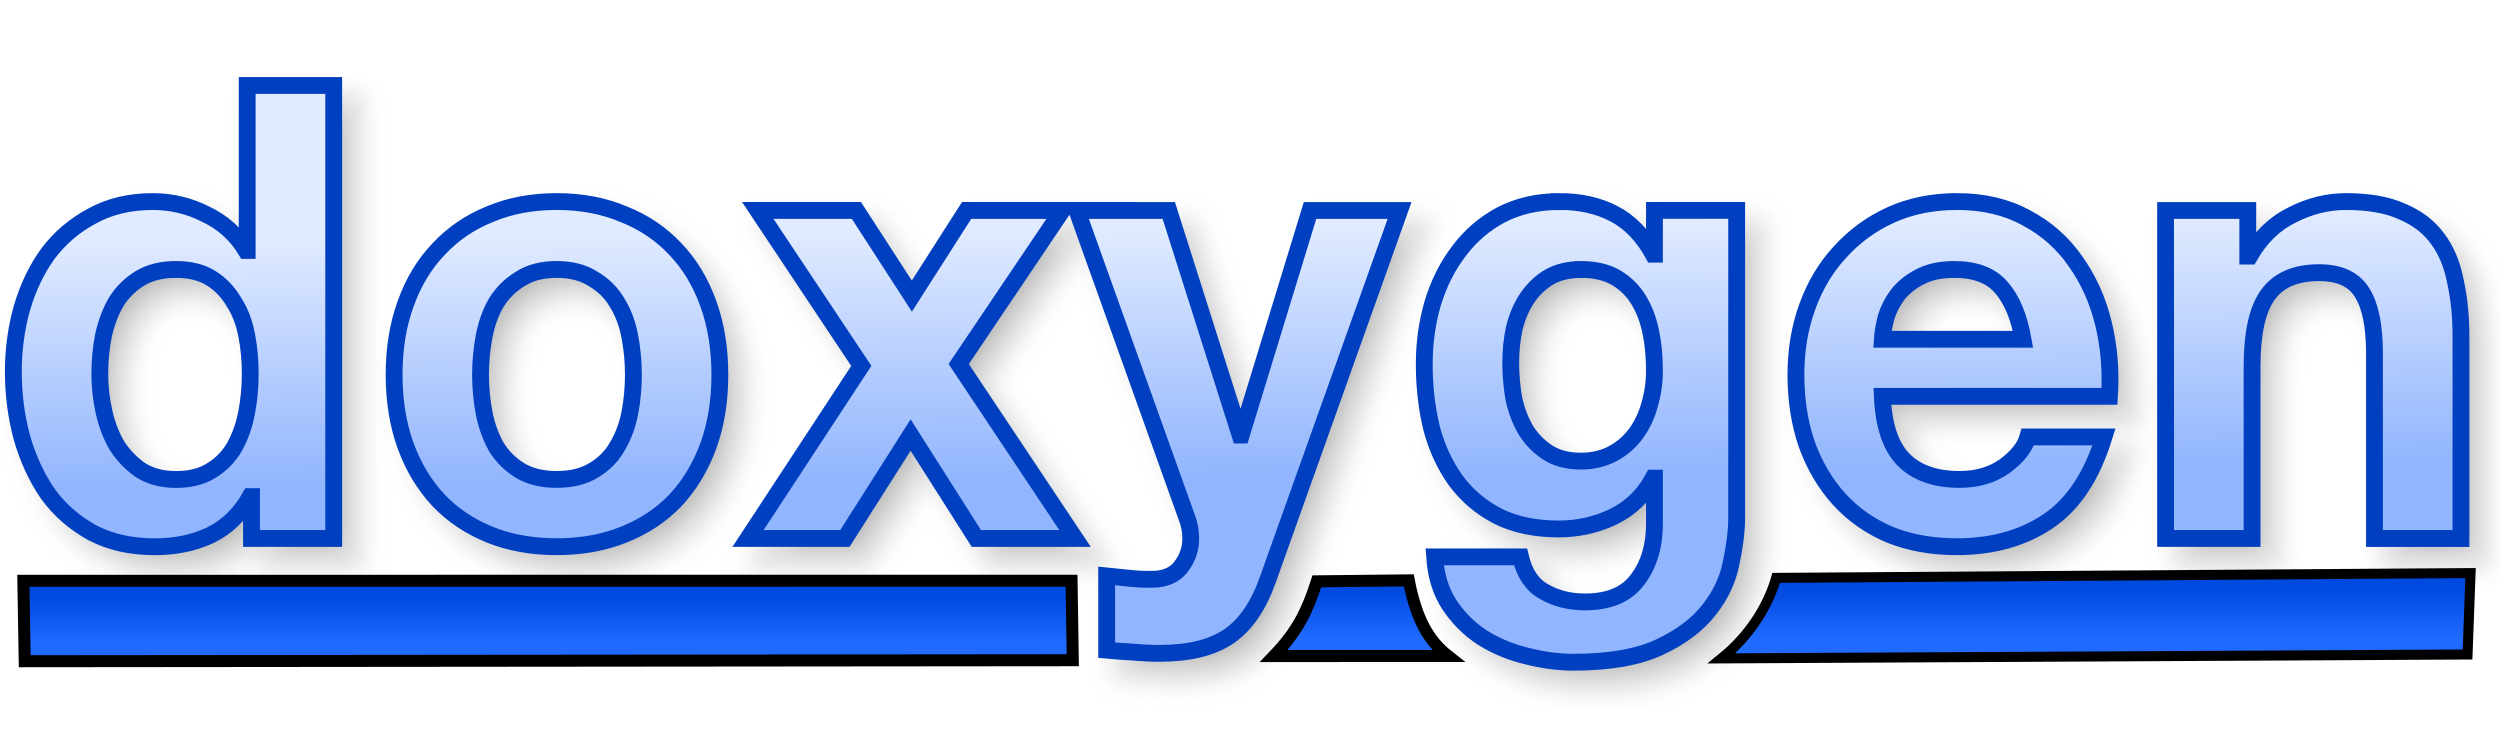
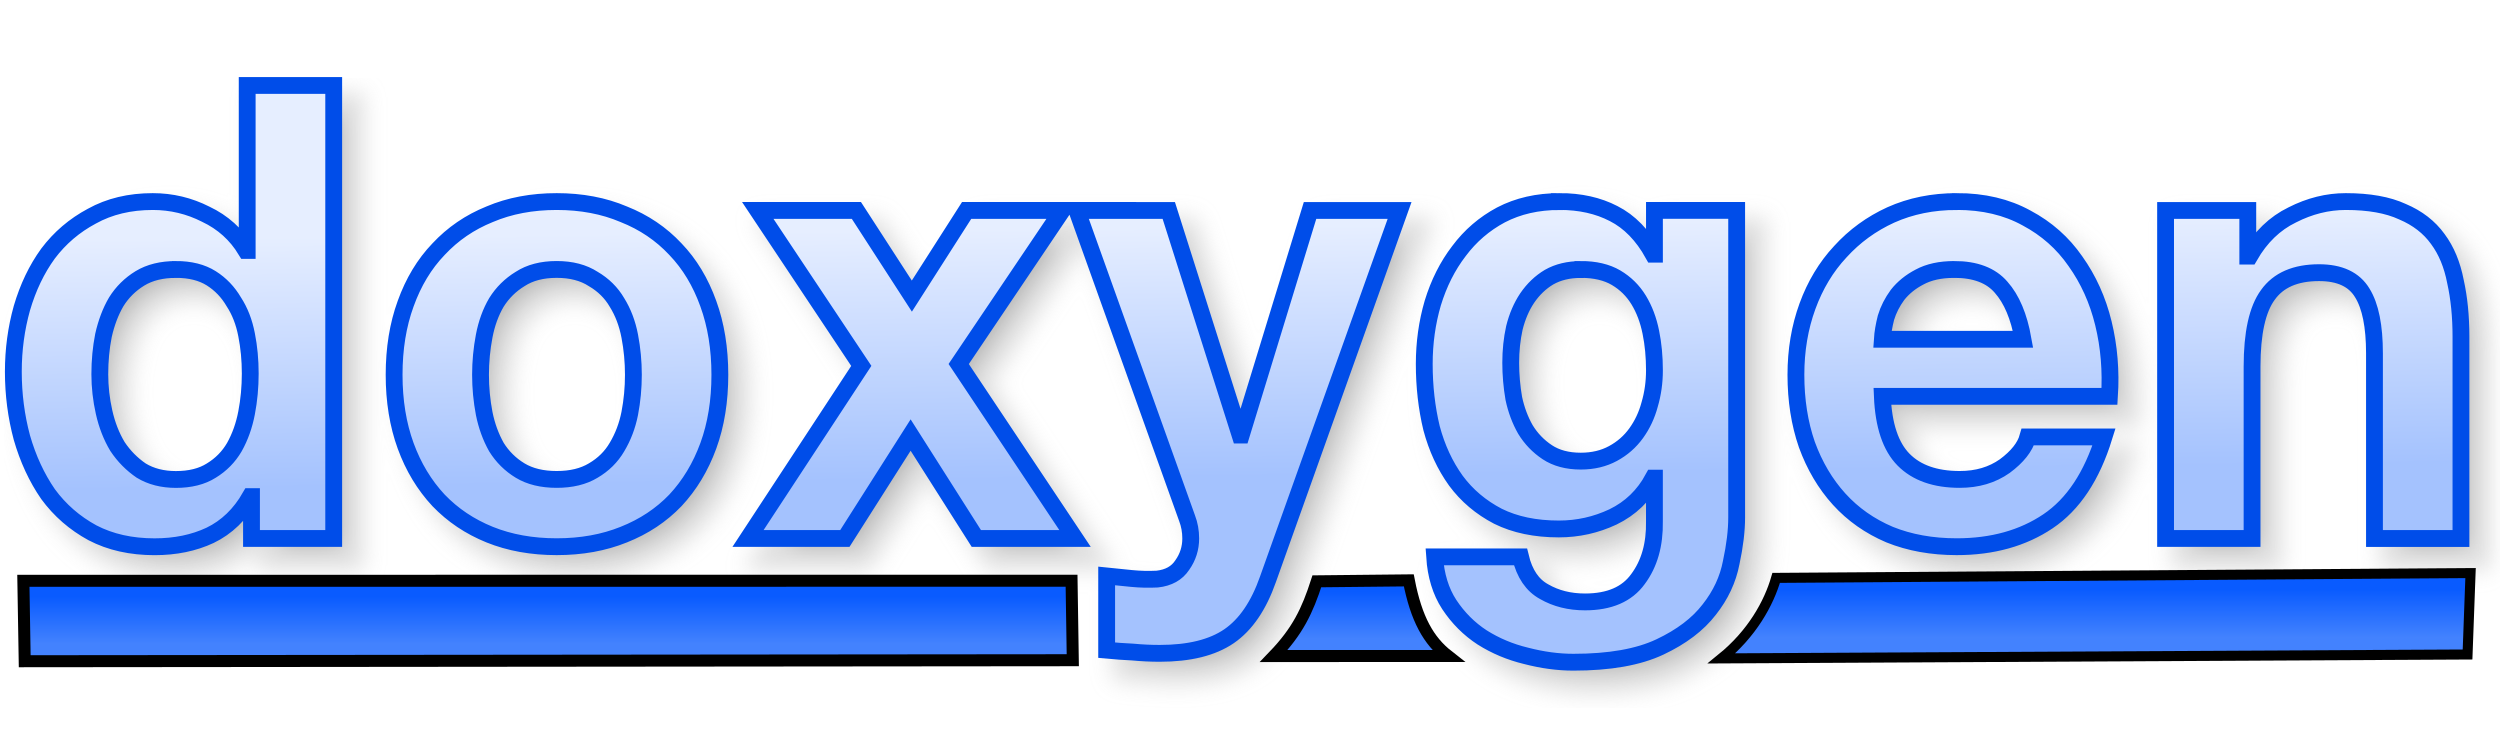
<svg xmlns="http://www.w3.org/2000/svg" xmlns:xlink="http://www.w3.org/1999/xlink" version="1.1" viewBox="0 0 104 31">
  <defs>
    <linearGradient id="a">
-       <stop stop-color="#004AE0" offset="0" />
-       <stop stop-color="#206AFF" offset="1" />
+       <stop stop-color="#095BFF" offset="0" />
+       <stop stop-color="#4382FE" offset="1" />
    </linearGradient>
    <linearGradient id="d" x1="31.474" x2="31.474" y1="24.821" y2="26.773" gradientUnits="userSpaceOnUse" xlink:href="#a" />
    <linearGradient id="c" x1="31.474" x2="31.474" y1="24.821" y2="26.773" gradientTransform="matrix(.6816 0 0 1.0248 72.391 -.91809)" gradientUnits="userSpaceOnUse" xlink:href="#a" />
    <linearGradient id="b" x1="56.295" x2="56.295" y1="24.622" y2="26.574" gradientUnits="userSpaceOnUse" xlink:href="#a" />
    <linearGradient id="e" x1="49.067" x2="48.956" y1="19.719" y2="9.523" gradientTransform="matrix(.97968 0 0 1.0207 -.25579 -.25579)" gradientUnits="userSpaceOnUse">
-       <stop stop-color="#91B5FE" offset="0" />
-       <stop stop-color="#E1EBFF" offset="1" />
+       <stop stop-color="#A4C2FE" offset="0" />
+       <stop stop-color="#E6EEFF" offset="1" />
    </linearGradient>
    <filter id="f" x="-.011" y="-.045" width="1.021" height="1.091" color-interpolation-filters="sRGB">
      <feGaussianBlur stdDeviation="0.453" />
    </filter>
  </defs>
  <g>
    <path transform="translate(-2.5759 -27.848)" d="m13.609 32.203v6.863h-0.051c-0.405-0.669-0.963-1.171-1.672-1.506-0.692-0.352-1.428-0.527-2.205-0.527-0.963 0-1.807 0.203-2.533 0.607-0.726 0.387-1.334 0.906-1.824 1.557-0.473 0.651-0.835 1.409-1.088 2.272-0.236 0.845-0.355 1.724-0.355 2.639 0 0.95 0.119 1.864 0.355 2.744 0.253 0.88 0.615 1.663 1.088 2.35 0.49 0.669 1.107 1.207 1.85 1.611 0.743 0.387 1.604 0.58 2.584 0.58 0.861 0 1.631-0.158 2.307-0.475 0.692-0.334 1.25-0.872 1.672-1.611h0.051v1.742h3.42v-18.846zm12.875 4.83c-1.03 0-1.96 0.175-2.787 0.527-0.828 0.334-1.536 0.82-2.127 1.453-0.591 0.616-1.048 1.372-1.369 2.269-0.321 0.88-0.48 1.866-0.48 2.957s0.16 2.075 0.48 2.955c0.321 0.88 0.778 1.636 1.369 2.269 0.591 0.616 1.299 1.091 2.127 1.426 0.828 0.334 1.757 0.502 2.787 0.502 1.03 0 1.96-0.168 2.787-0.502 0.844-0.334 1.561-0.81 2.152-1.426 0.591-0.633 1.048-1.39 1.369-2.269 0.321-0.88 0.48-1.864 0.48-2.955s-0.16-2.077-0.48-2.957c-0.321-0.897-0.778-1.654-1.369-2.269-0.591-0.633-1.308-1.119-2.152-1.453-0.828-0.352-1.757-0.527-2.787-0.527zm41.715 0c-0.912 0-1.722 0.185-2.432 0.555-0.692 0.37-1.275 0.87-1.748 1.504-0.473 0.616-0.837 1.337-1.09 2.164-0.236 0.809-0.354 1.655-0.354 2.535 0 0.933 0.1 1.821 0.303 2.666 0.22 0.827 0.558 1.556 1.014 2.189 0.456 0.616 1.039 1.109 1.748 1.478 0.709 0.352 1.554 0.529 2.533 0.529 0.794 0 1.545-0.168 2.254-0.502 0.726-0.352 1.283-0.89 1.672-1.611h0.051v1.795c0.017 0.968-0.211 1.769-0.684 2.402-0.456 0.633-1.19 0.951-2.203 0.951-0.642 0-1.208-0.142-1.697-0.424-0.49-0.264-0.819-0.747-0.988-1.451h-3.572c0.051 0.774 0.253 1.435 0.607 1.98 0.372 0.563 0.829 1.019 1.369 1.371 0.557 0.352 1.166 0.607 1.824 0.766 0.676 0.176 1.333 0.266 1.975 0.266 1.503 0 2.703-0.212 3.598-0.635 0.895-0.422 1.58-0.941 2.053-1.557 0.473-0.598 0.777-1.249 0.912-1.953 0.152-0.704 0.227-1.329 0.227-1.875v-12.775h-3.42v1.822h-0.051c-0.439-0.792-0.988-1.355-1.647-1.69-0.642-0.334-1.393-0.502-2.254-0.502zm16.523 0c-0.996 0-1.909 0.185-2.736 0.555-0.811 0.37-1.512 0.88-2.103 1.531-0.591 0.633-1.046 1.39-1.367 2.269s-0.48 1.831-0.48 2.852c0 1.056 0.151 2.022 0.455 2.902 0.321 0.88 0.768 1.636 1.342 2.269 0.574 0.633 1.276 1.127 2.103 1.478 0.828 0.334 1.757 0.502 2.787 0.502 1.486 0 2.752-0.353 3.799-1.057 1.047-0.704 1.825-1.873 2.332-3.51h-3.168c-0.118 0.422-0.439 0.828-0.963 1.215-0.524 0.37-1.147 0.553-1.873 0.553-1.013 0-1.792-0.273-2.332-0.818-0.54-0.545-0.836-1.425-0.887-2.639h9.449c0.068-1.056-0.016-2.067-0.252-3.035-0.236-0.968-0.626-1.829-1.166-2.586-0.524-0.757-1.2-1.355-2.027-1.795-0.828-0.458-1.797-0.688-2.912-0.688zm16.189 0c-0.76 0-1.502 0.185-2.228 0.555-0.726 0.352-1.317 0.923-1.773 1.715h-0.076v-1.9h-3.42v13.646h3.598v-7.152c0-1.39 0.219-2.384 0.658-2.982 0.439-0.616 1.149-0.924 2.129-0.924 0.861 0 1.461 0.281 1.799 0.844 0.338 0.545 0.506 1.382 0.506 2.508v7.707h3.598v-8.393c0-0.845-0.076-1.611-0.229-2.297-0.135-0.704-0.38-1.292-0.734-1.768-0.355-0.493-0.844-0.873-1.469-1.137-0.608-0.282-1.395-0.422-2.357-0.422zm-66.063 0.369 4.307 6.467-4.713 7.18h4.029l2.736-4.303 2.734 4.303h4.106l-4.84-7.258 4.307-6.389h-3.977l-2.279 3.564-2.307-3.564zm13.275 0 4.584 12.803c0.101 0.264 0.152 0.545 0.152 0.844 0 0.405-0.117 0.775-0.354 1.109-0.22 0.334-0.566 0.527-1.039 0.58-0.355 0.018-0.71 0.01-1.065-0.025-0.355-0.035-0.701-0.07-1.039-0.105v3.088c0.372 0.035 0.735 0.061 1.09 0.078 0.372 0.035 0.744 0.053 1.115 0.053 1.233 0 2.194-0.238 2.887-0.713 0.692-0.475 1.233-1.266 1.621-2.375l5.473-15.336h-3.725l-2.861 9.344h-0.051l-2.965-9.344zm-37.48 2.455c0.591 0 1.082 0.123 1.471 0.369 0.388 0.246 0.699 0.572 0.936 0.977 0.253 0.387 0.432 0.845 0.533 1.373 0.101 0.51 0.152 1.048 0.152 1.611 0 0.563-0.051 1.107-0.152 1.635-0.101 0.528-0.271 1.004-0.508 1.426-0.236 0.405-0.556 0.73-0.961 0.977-0.388 0.246-0.88 0.369-1.471 0.369-0.557 0-1.038-0.123-1.443-0.369-0.388-0.264-0.718-0.597-0.988-1.002-0.253-0.422-0.438-0.898-0.557-1.426s-0.178-1.056-0.178-1.584c-1e-7 -0.563 0.051-1.099 0.152-1.609 0.118-0.528 0.295-0.996 0.531-1.4 0.253-0.405 0.583-0.73 0.988-0.977 0.405-0.246 0.903-0.369 1.494-0.369zm15.84 0c0.608 0 1.114 0.133 1.52 0.396 0.422 0.246 0.752 0.572 0.988 0.977 0.253 0.405 0.43 0.871 0.531 1.398 0.101 0.528 0.152 1.066 0.152 1.611 0 0.545-0.051 1.081-0.152 1.609-0.101 0.51-0.278 0.976-0.531 1.398-0.236 0.405-0.566 0.73-0.988 0.977-0.405 0.246-0.912 0.369-1.52 0.369-0.608 0-1.114-0.123-1.52-0.369s-0.735-0.572-0.988-0.977c-0.236-0.422-0.406-0.888-0.508-1.398-0.101-0.528-0.152-1.064-0.152-1.609 0-0.545 0.051-1.083 0.152-1.611 0.101-0.528 0.271-0.994 0.508-1.398 0.253-0.405 0.583-0.73 0.988-0.977 0.405-0.264 0.912-0.396 1.52-0.396zm42.602 0c0.591 0 1.08 0.115 1.469 0.344 0.388 0.229 0.701 0.537 0.938 0.924 0.236 0.387 0.406 0.835 0.508 1.346 0.101 0.493 0.15 1.021 0.15 1.584 0 0.493-0.066 0.968-0.201 1.426-0.118 0.44-0.305 0.836-0.559 1.188-0.253 0.352-0.574 0.633-0.963 0.844-0.388 0.211-0.835 0.318-1.342 0.318-0.557 0-1.021-0.125-1.393-0.371-0.372-0.246-0.676-0.562-0.912-0.949-0.22-0.387-0.381-0.818-0.482-1.293-0.084-0.493-0.127-0.986-0.127-1.478 0-0.51 0.051-0.994 0.152-1.451 0.118-0.475 0.297-0.89 0.533-1.242 0.253-0.37 0.557-0.66 0.912-0.871 0.372-0.211 0.81-0.316 1.316-0.316zm15.535 0c0.878 0 1.529 0.248 1.951 0.74 0.439 0.493 0.743 1.214 0.912 2.164h-5.854c0.017-0.264 0.068-0.564 0.152-0.898 0.101-0.334 0.263-0.65 0.482-0.949 0.236-0.299 0.541-0.547 0.912-0.74 0.388-0.211 0.869-0.316 1.443-0.316z" filter="url(#f)" opacity=".3" stroke="#969696" xlink:href="#path141" />
    <path d="m0.972 24.161 43.605-0.002 0.051 3.306-43.6 0.042z" fill="url(#d)" stroke="#000" stroke-width=".5" />
-     <path d="m10.283 3.555v6.863h-0.051c-0.405-0.669-0.963-1.171-1.672-1.506-0.692-0.352-1.428-0.527-2.205-0.527-0.963 0-1.807 0.203-2.533 0.607-0.726 0.387-1.334 0.906-1.824 1.557-0.473 0.651-0.835 1.409-1.088 2.272-0.236 0.845-0.355 1.724-0.355 2.639 0 0.95 0.119 1.864 0.355 2.744 0.253 0.88 0.615 1.663 1.088 2.35 0.49 0.669 1.107 1.207 1.85 1.611 0.743 0.387 1.604 0.58 2.584 0.58 0.861 0 1.631-0.158 2.307-0.475 0.692-0.334 1.25-0.872 1.672-1.611h0.051v1.742h3.42v-18.846zm12.875 4.83c-1.03 0-1.96 0.175-2.787 0.527-0.828 0.334-1.536 0.82-2.127 1.453-0.591 0.616-1.048 1.372-1.369 2.269-0.321 0.88-0.48 1.866-0.48 2.957s0.16 2.075 0.48 2.955c0.321 0.88 0.778 1.636 1.369 2.269 0.591 0.616 1.299 1.091 2.127 1.426 0.828 0.334 1.757 0.502 2.787 0.502 1.03 0 1.96-0.168 2.787-0.502 0.844-0.334 1.561-0.81 2.152-1.426 0.591-0.633 1.048-1.39 1.369-2.269 0.321-0.88 0.48-1.864 0.48-2.955s-0.16-2.077-0.48-2.957c-0.321-0.897-0.778-1.654-1.369-2.269-0.591-0.633-1.308-1.119-2.152-1.453-0.828-0.352-1.757-0.527-2.787-0.527zm41.715 0c-0.912 0-1.722 0.185-2.432 0.555-0.692 0.37-1.275 0.87-1.748 1.504-0.473 0.616-0.837 1.337-1.09 2.164-0.236 0.809-0.354 1.655-0.354 2.535 0 0.933 0.1 1.821 0.303 2.666 0.22 0.827 0.558 1.556 1.014 2.189 0.456 0.616 1.039 1.109 1.748 1.478 0.709 0.352 1.554 0.529 2.533 0.529 0.794 0 1.545-0.168 2.254-0.502 0.726-0.352 1.283-0.89 1.672-1.611h0.051v1.795c0.017 0.968-0.211 1.769-0.684 2.402-0.456 0.633-1.19 0.951-2.203 0.951-0.642 0-1.208-0.142-1.697-0.424-0.49-0.264-0.819-0.747-0.988-1.451h-3.572c0.051 0.774 0.253 1.435 0.607 1.98 0.372 0.563 0.829 1.019 1.369 1.371 0.557 0.352 1.166 0.607 1.824 0.766 0.676 0.176 1.333 0.266 1.975 0.266 1.503 0 2.703-0.212 3.598-0.635 0.895-0.422 1.58-0.941 2.053-1.557 0.473-0.598 0.777-1.249 0.912-1.953 0.152-0.704 0.227-1.329 0.227-1.875v-12.775h-3.42v1.822h-0.051c-0.439-0.792-0.988-1.355-1.647-1.69-0.642-0.334-1.393-0.502-2.254-0.502zm16.523 0c-0.996 0-1.909 0.185-2.736 0.555-0.811 0.37-1.512 0.88-2.103 1.531-0.591 0.633-1.046 1.39-1.367 2.269s-0.48 1.831-0.48 2.852c0 1.056 0.151 2.022 0.455 2.902 0.321 0.88 0.768 1.636 1.342 2.269 0.574 0.633 1.276 1.127 2.103 1.478 0.828 0.334 1.757 0.502 2.787 0.502 1.486 0 2.752-0.353 3.799-1.057 1.047-0.704 1.825-1.873 2.332-3.51h-3.168c-0.118 0.422-0.439 0.828-0.963 1.215-0.524 0.37-1.147 0.553-1.873 0.553-1.013 0-1.792-0.273-2.332-0.818-0.54-0.545-0.836-1.425-0.887-2.639h9.449c0.068-1.056-0.016-2.067-0.252-3.035-0.236-0.968-0.626-1.829-1.166-2.586-0.524-0.757-1.2-1.355-2.027-1.795-0.828-0.458-1.797-0.688-2.912-0.688zm16.189 0c-0.76 0-1.502 0.185-2.228 0.555-0.726 0.352-1.317 0.923-1.773 1.715h-0.076v-1.9h-3.42v13.646h3.598v-7.152c0-1.39 0.219-2.384 0.658-2.982 0.439-0.616 1.149-0.924 2.129-0.924 0.861 0 1.461 0.281 1.799 0.844 0.338 0.545 0.506 1.382 0.506 2.508v7.707h3.598v-8.393c0-0.845-0.076-1.611-0.229-2.297-0.135-0.704-0.38-1.292-0.734-1.768-0.355-0.493-0.844-0.873-1.469-1.137-0.608-0.282-1.395-0.422-2.357-0.422zm-66.062 0.369 4.307 6.467-4.713 7.18h4.029l2.736-4.303 2.734 4.303h4.106l-4.84-7.258 4.307-6.389h-3.977l-2.279 3.564-2.307-3.564zm13.275 0 4.584 12.803c0.101 0.264 0.152 0.545 0.152 0.844 0 0.405-0.117 0.775-0.354 1.109-0.22 0.334-0.566 0.527-1.039 0.58-0.355 0.018-0.71 0.01-1.065-0.025-0.355-0.035-0.701-0.07-1.039-0.105v3.088c0.372 0.035 0.735 0.061 1.09 0.078 0.372 0.035 0.744 0.053 1.115 0.053 1.233 0 2.194-0.238 2.887-0.713 0.692-0.475 1.233-1.266 1.621-2.375l5.473-15.336h-3.725l-2.861 9.344h-0.051l-2.965-9.344zm-37.48 2.455c0.591 0 1.082 0.123 1.471 0.369s0.699 0.572 0.936 0.977c0.253 0.387 0.432 0.845 0.533 1.373 0.101 0.51 0.152 1.048 0.152 1.611 0 0.563-0.051 1.107-0.152 1.635-0.101 0.528-0.271 1.004-0.508 1.426-0.236 0.405-0.556 0.73-0.961 0.977-0.388 0.246-0.88 0.369-1.471 0.369-0.557 0-1.038-0.123-1.443-0.369-0.388-0.264-0.718-0.597-0.988-1.002-0.253-0.422-0.438-0.898-0.557-1.426s-0.178-1.056-0.178-1.584c-1e-7 -0.563 0.051-1.099 0.152-1.609 0.118-0.528 0.295-0.996 0.531-1.4 0.253-0.405 0.583-0.73 0.988-0.977 0.405-0.246 0.903-0.369 1.494-0.369zm15.84 0c0.608 0 1.114 0.133 1.52 0.396 0.422 0.246 0.752 0.572 0.988 0.977 0.253 0.405 0.43 0.871 0.531 1.398 0.101 0.528 0.152 1.066 0.152 1.611 0 0.545-0.051 1.081-0.152 1.609-0.101 0.51-0.278 0.976-0.531 1.398-0.236 0.405-0.566 0.73-0.988 0.977-0.405 0.246-0.912 0.369-1.52 0.369-0.608 0-1.114-0.123-1.52-0.369s-0.735-0.572-0.988-0.977c-0.236-0.422-0.406-0.888-0.508-1.398-0.101-0.528-0.152-1.064-0.152-1.609 0-0.545 0.051-1.083 0.152-1.611 0.101-0.528 0.271-0.994 0.508-1.398 0.253-0.405 0.583-0.73 0.988-0.977 0.405-0.264 0.912-0.396 1.52-0.396zm42.602 0c0.591 0 1.08 0.115 1.469 0.344 0.388 0.229 0.701 0.537 0.938 0.924 0.236 0.387 0.406 0.835 0.508 1.346 0.101 0.493 0.15 1.021 0.15 1.584 0 0.493-0.066 0.968-0.201 1.426-0.118 0.44-0.305 0.836-0.559 1.188-0.253 0.352-0.574 0.633-0.963 0.844-0.388 0.211-0.835 0.318-1.342 0.318-0.557 0-1.021-0.125-1.393-0.371-0.372-0.246-0.676-0.562-0.912-0.949-0.22-0.387-0.381-0.818-0.482-1.293-0.084-0.493-0.127-0.986-0.127-1.478 0-0.51 0.051-0.994 0.152-1.451 0.118-0.475 0.297-0.89 0.533-1.242 0.253-0.37 0.557-0.66 0.912-0.871 0.372-0.211 0.81-0.316 1.316-0.316zm15.535 0c0.878 0 1.529 0.248 1.951 0.74 0.439 0.493 0.743 1.214 0.912 2.164h-5.854c0.017-0.264 0.068-0.564 0.152-0.898 0.101-0.334 0.263-0.65 0.482-0.949 0.236-0.299 0.541-0.547 0.912-0.74 0.388-0.211 0.869-0.316 1.443-0.316z" fill="url(#e)" stroke="#003FC0" stroke-width=".7" />
+     <path d="m10.283 3.555v6.863h-0.051c-0.405-0.669-0.963-1.171-1.672-1.506-0.692-0.352-1.428-0.527-2.205-0.527-0.963 0-1.807 0.203-2.533 0.607-0.726 0.387-1.334 0.906-1.824 1.557-0.473 0.651-0.835 1.409-1.088 2.272-0.236 0.845-0.355 1.724-0.355 2.639 0 0.95 0.119 1.864 0.355 2.744 0.253 0.88 0.615 1.663 1.088 2.35 0.49 0.669 1.107 1.207 1.85 1.611 0.743 0.387 1.604 0.58 2.584 0.58 0.861 0 1.631-0.158 2.307-0.475 0.692-0.334 1.25-0.872 1.672-1.611h0.051v1.742h3.42v-18.846zm12.875 4.83c-1.03 0-1.96 0.175-2.787 0.527-0.828 0.334-1.536 0.82-2.127 1.453-0.591 0.616-1.048 1.372-1.369 2.269-0.321 0.88-0.48 1.866-0.48 2.957s0.16 2.075 0.48 2.955c0.321 0.88 0.778 1.636 1.369 2.269 0.591 0.616 1.299 1.091 2.127 1.426 0.828 0.334 1.757 0.502 2.787 0.502 1.03 0 1.96-0.168 2.787-0.502 0.844-0.334 1.561-0.81 2.152-1.426 0.591-0.633 1.048-1.39 1.369-2.269 0.321-0.88 0.48-1.864 0.48-2.955s-0.16-2.077-0.48-2.957c-0.321-0.897-0.778-1.654-1.369-2.269-0.591-0.633-1.308-1.119-2.152-1.453-0.828-0.352-1.757-0.527-2.787-0.527zm41.715 0c-0.912 0-1.722 0.185-2.432 0.555-0.692 0.37-1.275 0.87-1.748 1.504-0.473 0.616-0.837 1.337-1.09 2.164-0.236 0.809-0.354 1.655-0.354 2.535 0 0.933 0.1 1.821 0.303 2.666 0.22 0.827 0.558 1.556 1.014 2.189 0.456 0.616 1.039 1.109 1.748 1.478 0.709 0.352 1.554 0.529 2.533 0.529 0.794 0 1.545-0.168 2.254-0.502 0.726-0.352 1.283-0.89 1.672-1.611h0.051v1.795c0.017 0.968-0.211 1.769-0.684 2.402-0.456 0.633-1.19 0.951-2.203 0.951-0.642 0-1.208-0.142-1.697-0.424-0.49-0.264-0.819-0.747-0.988-1.451h-3.572c0.051 0.774 0.253 1.435 0.607 1.98 0.372 0.563 0.829 1.019 1.369 1.371 0.557 0.352 1.166 0.607 1.824 0.766 0.676 0.176 1.333 0.266 1.975 0.266 1.503 0 2.703-0.212 3.598-0.635 0.895-0.422 1.58-0.941 2.053-1.557 0.473-0.598 0.777-1.249 0.912-1.953 0.152-0.704 0.227-1.329 0.227-1.875v-12.775h-3.42v1.822h-0.051c-0.439-0.792-0.988-1.355-1.647-1.69-0.642-0.334-1.393-0.502-2.254-0.502zm16.523 0c-0.996 0-1.909 0.185-2.736 0.555-0.811 0.37-1.512 0.88-2.103 1.531-0.591 0.633-1.046 1.39-1.367 2.269s-0.48 1.831-0.48 2.852c0 1.056 0.151 2.022 0.455 2.902 0.321 0.88 0.768 1.636 1.342 2.269 0.574 0.633 1.276 1.127 2.103 1.478 0.828 0.334 1.757 0.502 2.787 0.502 1.486 0 2.752-0.353 3.799-1.057 1.047-0.704 1.825-1.873 2.332-3.51h-3.168c-0.118 0.422-0.439 0.828-0.963 1.215-0.524 0.37-1.147 0.553-1.873 0.553-1.013 0-1.792-0.273-2.332-0.818-0.54-0.545-0.836-1.425-0.887-2.639h9.449c0.068-1.056-0.016-2.067-0.252-3.035-0.236-0.968-0.626-1.829-1.166-2.586-0.524-0.757-1.2-1.355-2.027-1.795-0.828-0.458-1.797-0.688-2.912-0.688zm16.189 0c-0.76 0-1.502 0.185-2.228 0.555-0.726 0.352-1.317 0.923-1.773 1.715h-0.076v-1.9h-3.42v13.646h3.598v-7.152c0-1.39 0.219-2.384 0.658-2.982 0.439-0.616 1.149-0.924 2.129-0.924 0.861 0 1.461 0.281 1.799 0.844 0.338 0.545 0.506 1.382 0.506 2.508v7.707h3.598v-8.393c0-0.845-0.076-1.611-0.229-2.297-0.135-0.704-0.38-1.292-0.734-1.768-0.355-0.493-0.844-0.873-1.469-1.137-0.608-0.282-1.395-0.422-2.357-0.422zm-66.062 0.369 4.307 6.467-4.713 7.18h4.029l2.736-4.303 2.734 4.303h4.106l-4.84-7.258 4.307-6.389h-3.977l-2.279 3.564-2.307-3.564zm13.275 0 4.584 12.803c0.101 0.264 0.152 0.545 0.152 0.844 0 0.405-0.117 0.775-0.354 1.109-0.22 0.334-0.566 0.527-1.039 0.58-0.355 0.018-0.71 0.01-1.065-0.025-0.355-0.035-0.701-0.07-1.039-0.105v3.088c0.372 0.035 0.735 0.061 1.09 0.078 0.372 0.035 0.744 0.053 1.115 0.053 1.233 0 2.194-0.238 2.887-0.713 0.692-0.475 1.233-1.266 1.621-2.375l5.473-15.336h-3.725l-2.861 9.344h-0.051l-2.965-9.344zm-37.48 2.455c0.591 0 1.082 0.123 1.471 0.369s0.699 0.572 0.936 0.977c0.253 0.387 0.432 0.845 0.533 1.373 0.101 0.51 0.152 1.048 0.152 1.611 0 0.563-0.051 1.107-0.152 1.635-0.101 0.528-0.271 1.004-0.508 1.426-0.236 0.405-0.556 0.73-0.961 0.977-0.388 0.246-0.88 0.369-1.471 0.369-0.557 0-1.038-0.123-1.443-0.369-0.388-0.264-0.718-0.597-0.988-1.002-0.253-0.422-0.438-0.898-0.557-1.426s-0.178-1.056-0.178-1.584c-1e-7 -0.563 0.051-1.099 0.152-1.609 0.118-0.528 0.295-0.996 0.531-1.4 0.253-0.405 0.583-0.73 0.988-0.977 0.405-0.246 0.903-0.369 1.494-0.369zm15.84 0c0.608 0 1.114 0.133 1.52 0.396 0.422 0.246 0.752 0.572 0.988 0.977 0.253 0.405 0.43 0.871 0.531 1.398 0.101 0.528 0.152 1.066 0.152 1.611 0 0.545-0.051 1.081-0.152 1.609-0.101 0.51-0.278 0.976-0.531 1.398-0.236 0.405-0.566 0.73-0.988 0.977-0.405 0.246-0.912 0.369-1.52 0.369-0.608 0-1.114-0.123-1.52-0.369s-0.735-0.572-0.988-0.977c-0.236-0.422-0.406-0.888-0.508-1.398-0.101-0.528-0.152-1.064-0.152-1.609 0-0.545 0.051-1.083 0.152-1.611 0.101-0.528 0.271-0.994 0.508-1.398 0.253-0.405 0.583-0.73 0.988-0.977 0.405-0.264 0.912-0.396 1.52-0.396zm42.602 0c0.591 0 1.08 0.115 1.469 0.344 0.388 0.229 0.701 0.537 0.938 0.924 0.236 0.387 0.406 0.835 0.508 1.346 0.101 0.493 0.15 1.021 0.15 1.584 0 0.493-0.066 0.968-0.201 1.426-0.118 0.44-0.305 0.836-0.559 1.188-0.253 0.352-0.574 0.633-0.963 0.844-0.388 0.211-0.835 0.318-1.342 0.318-0.557 0-1.021-0.125-1.393-0.371-0.372-0.246-0.676-0.562-0.912-0.949-0.22-0.387-0.381-0.818-0.482-1.293-0.084-0.493-0.127-0.986-0.127-1.478 0-0.51 0.051-0.994 0.152-1.451 0.118-0.475 0.297-0.89 0.533-1.242 0.253-0.37 0.557-0.66 0.912-0.871 0.372-0.211 0.81-0.316 1.316-0.316zm15.535 0c0.878 0 1.529 0.248 1.951 0.74 0.439 0.493 0.743 1.214 0.912 2.164h-5.854c0.017-0.264 0.068-0.564 0.152-0.898 0.101-0.334 0.263-0.65 0.482-0.949 0.236-0.299 0.541-0.547 0.912-0.74 0.388-0.211 0.869-0.316 1.443-0.316z" fill="url(#e)" stroke="#004DE9" stroke-width=".7" />
    <path d="m52.988 27.291c0.996-1.036 1.394-1.873 1.793-3.108l3.825-0.04c0.311 1.61 0.824 2.514 1.633 3.147z" fill="url(#b)" stroke="#000" stroke-width=".5" />
    <path d="m73.89 24.04 28.885-0.201-0.125 3.388-31.033 0.162c1.262-1.023 1.966-2.286 2.272-3.349z" fill="url(#c)" stroke="#000" stroke-width=".418" />
  </g>
</svg>
